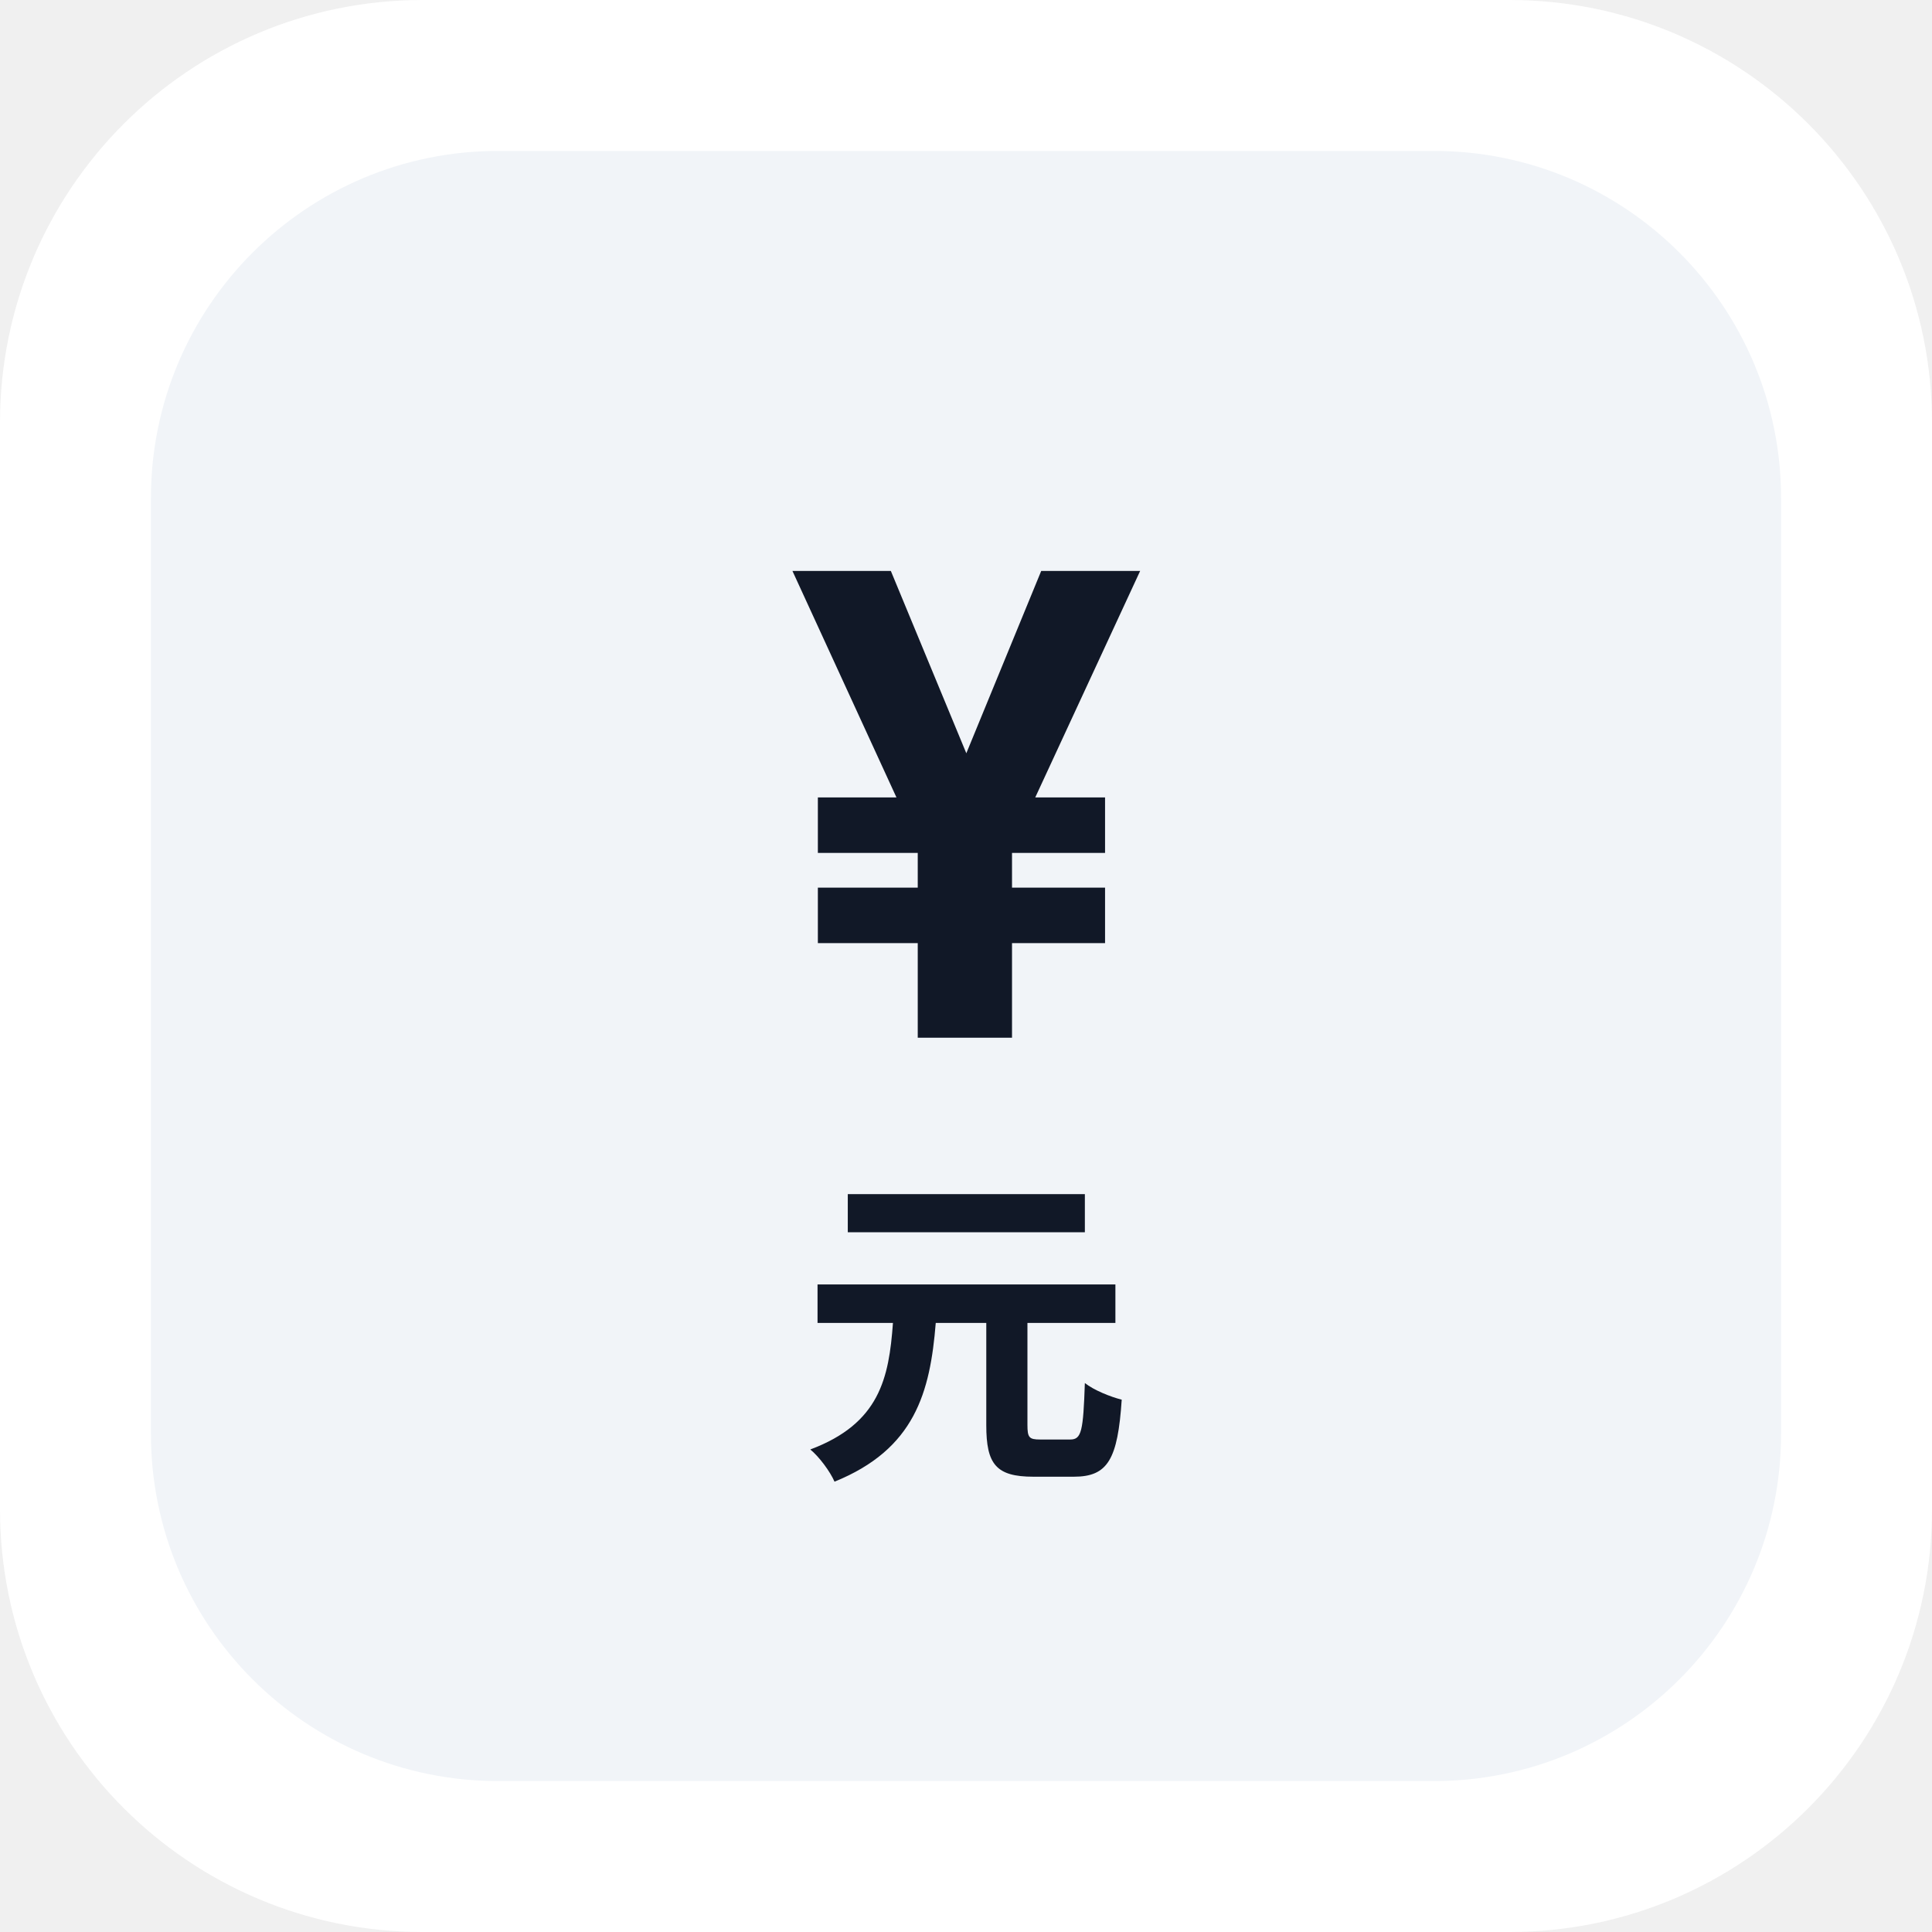
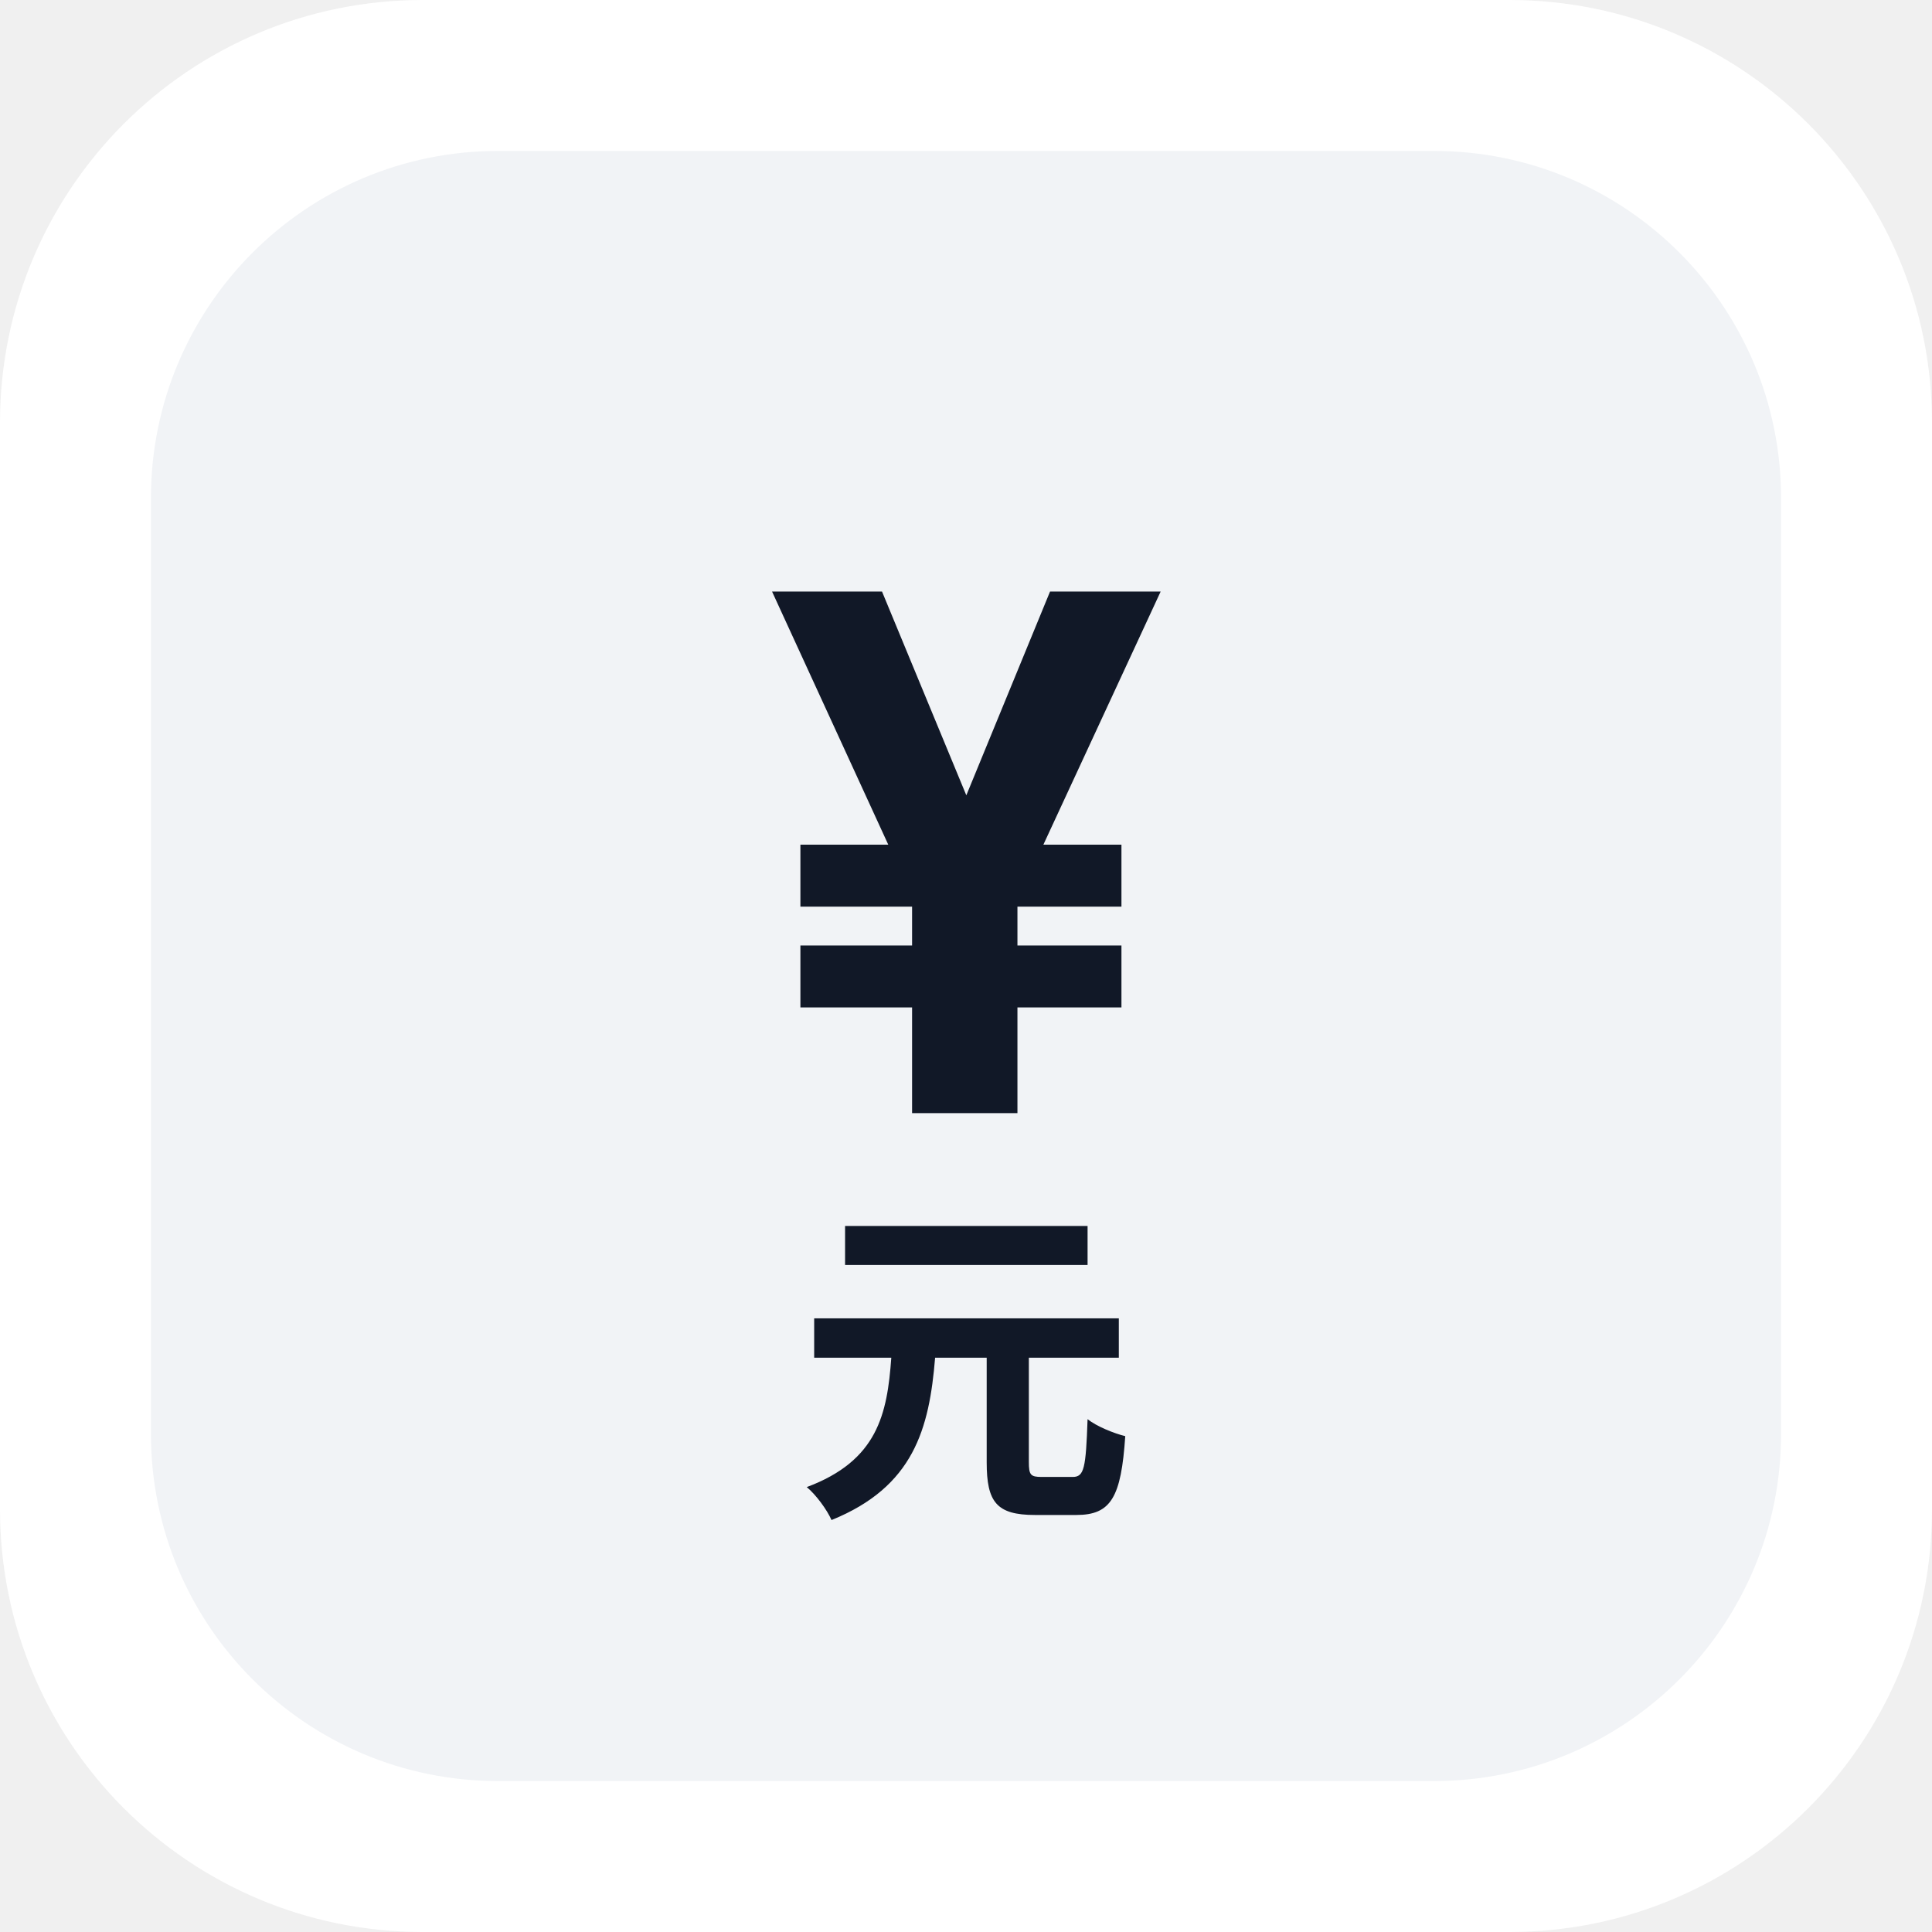
<svg xmlns="http://www.w3.org/2000/svg" viewBox="0 0 512 512">
-   <rect width="512" height="512" rx="112" fill="#fff" />
-   <rect x="40" y="40" width="432" height="432" rx="92" fill="#f1f4f8" />
-   <text x="256" y="275" text-anchor="middle" font-family="-apple-system,BlinkMacSystemFont,Segoe UI,sans-serif" font-size="170" font-weight="700" fill="#111827">¥</text>
-   <text x="256" y="385" text-anchor="middle" font-family="-apple-system,BlinkMacSystemFont,Segoe UI,sans-serif" font-size="88" font-weight="700" fill="#111827">元</text>
+   <rect width="512" height="512" rx="112" fill="#ffffff" />
+   <rect x="40" y="40" width="432" height="432" rx="92" fill="#f1f3f6" />
+   <text x="256" y="295" text-anchor="middle" font-family="-apple-system,BlinkMacSystemFont,Segoe UI,sans-serif" font-size="190" font-weight="700" fill="#111827">¥</text>
+   <text x="256" y="395" text-anchor="middle" font-family="-apple-system,BlinkMacSystemFont,Segoe UI,sans-serif" font-size="90" font-weight="700" fill="#111827">元</text>
</svg>
